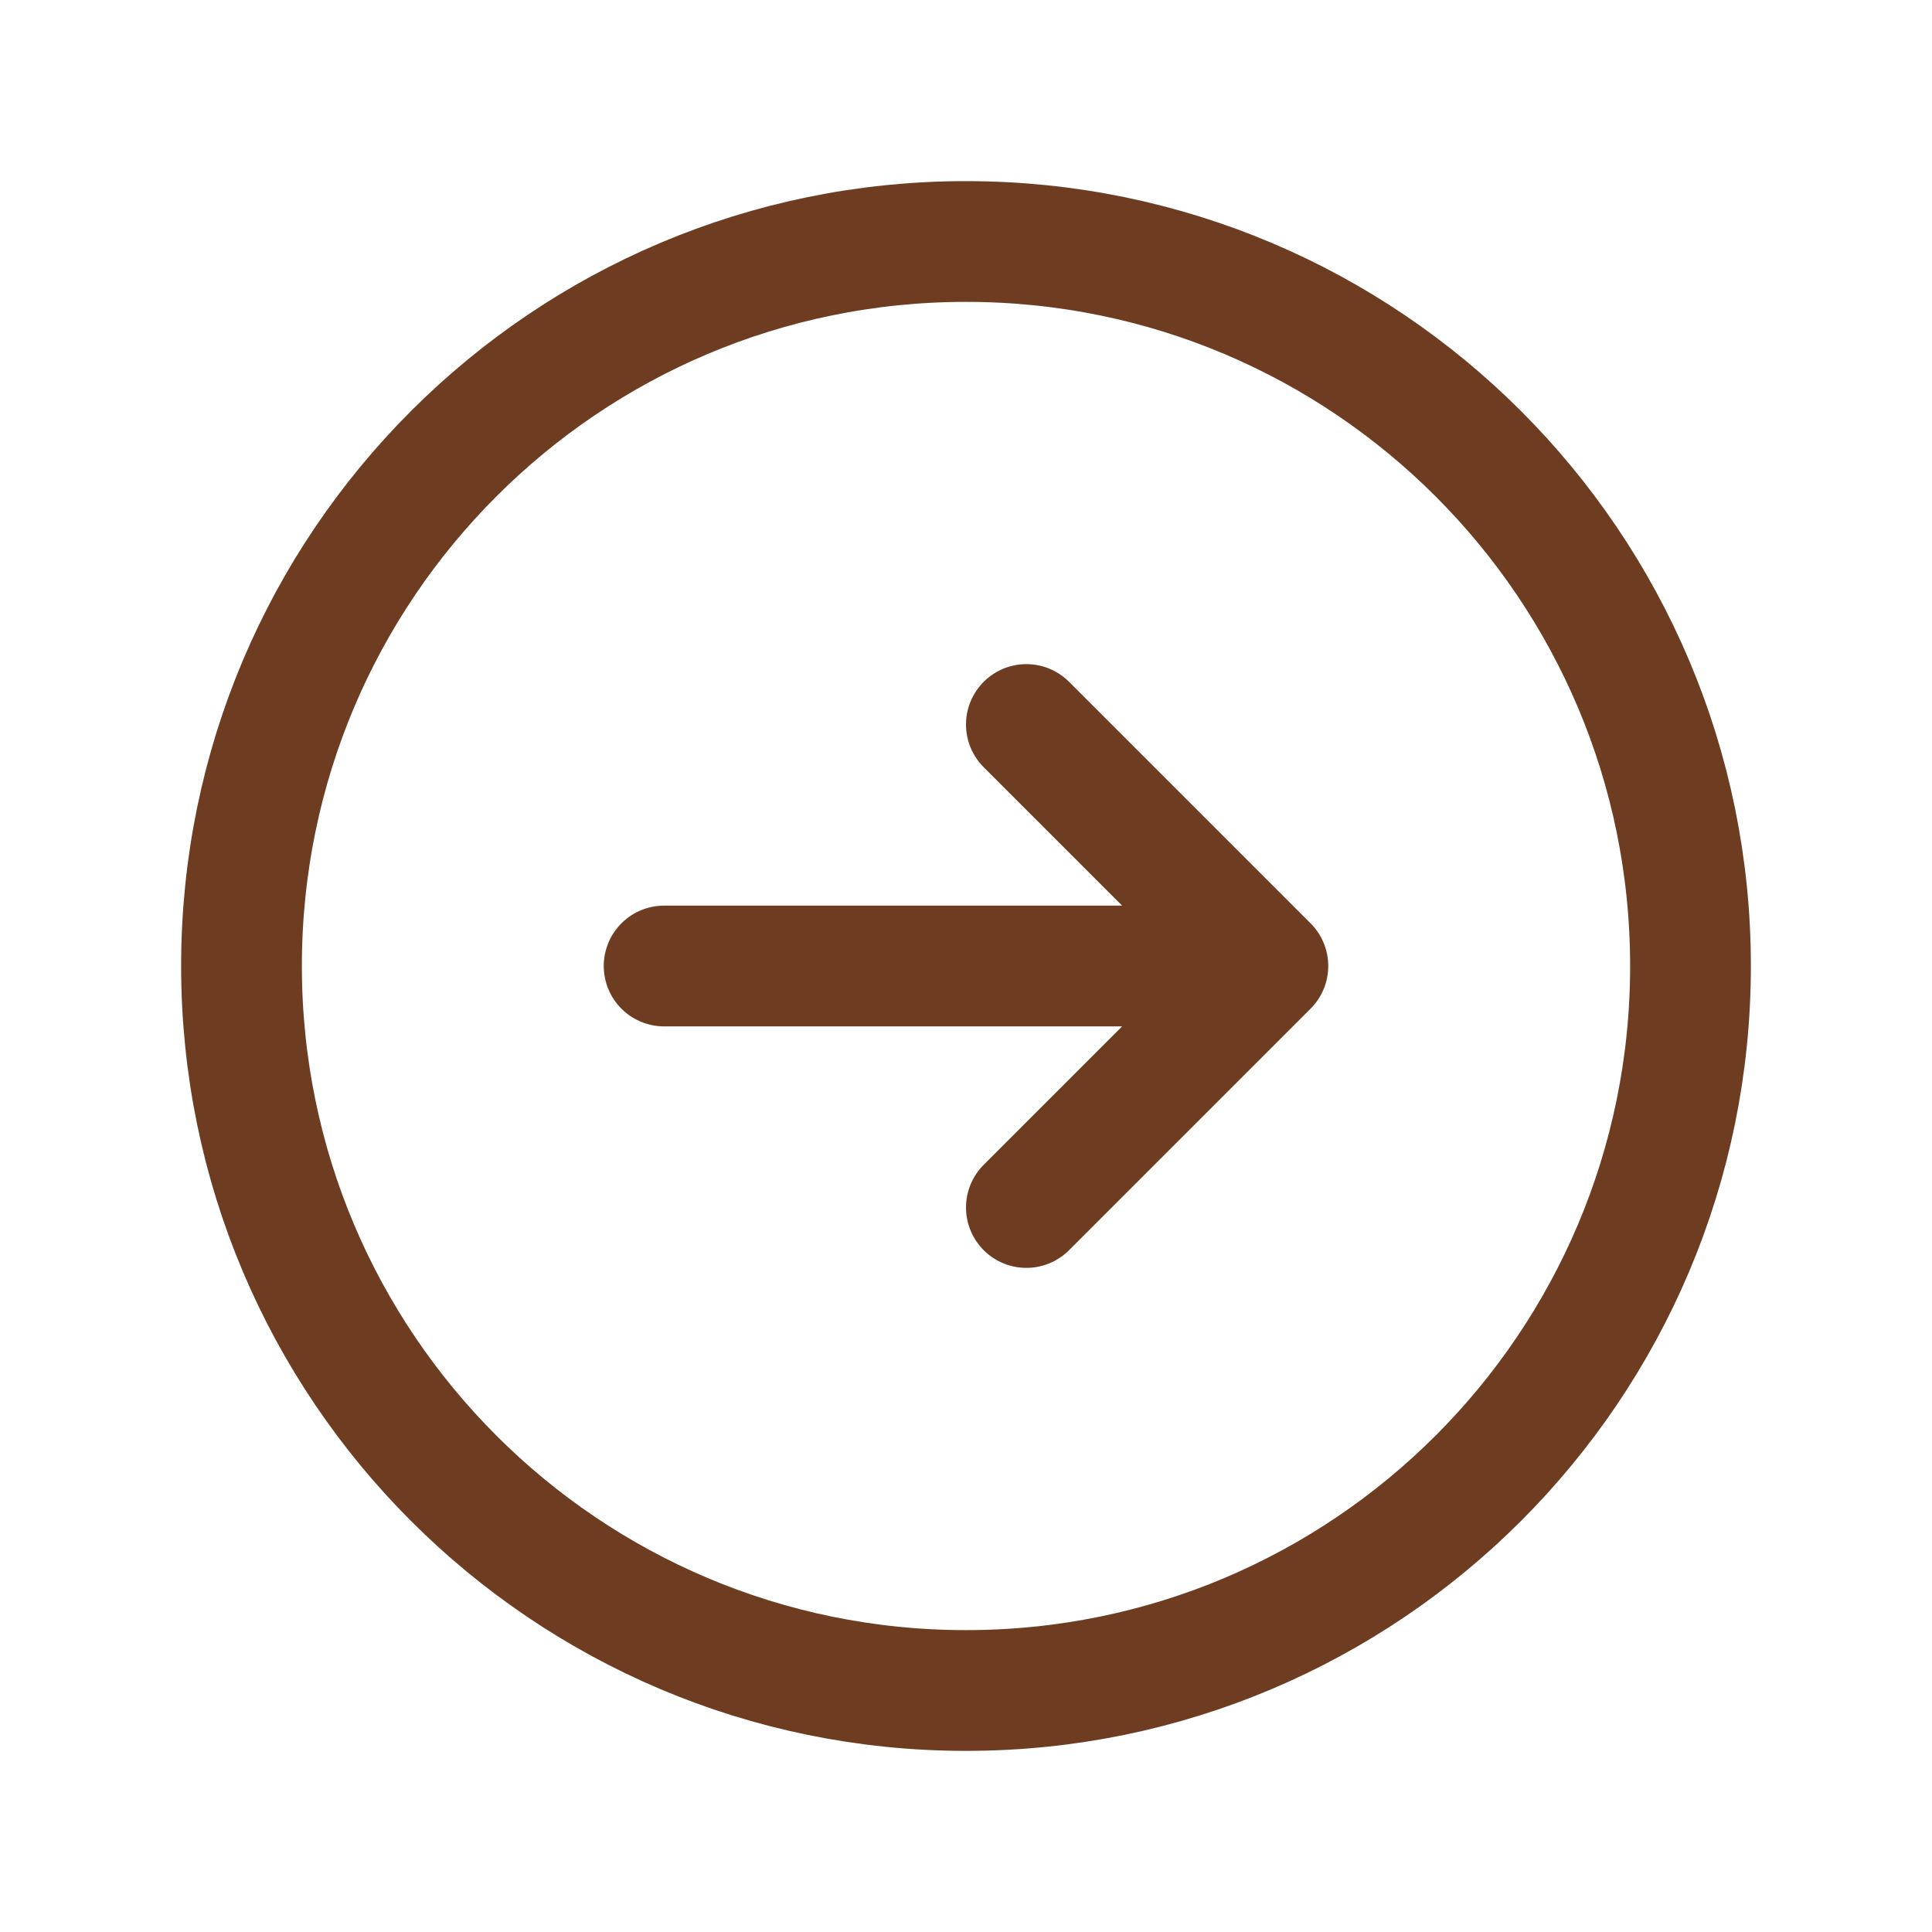
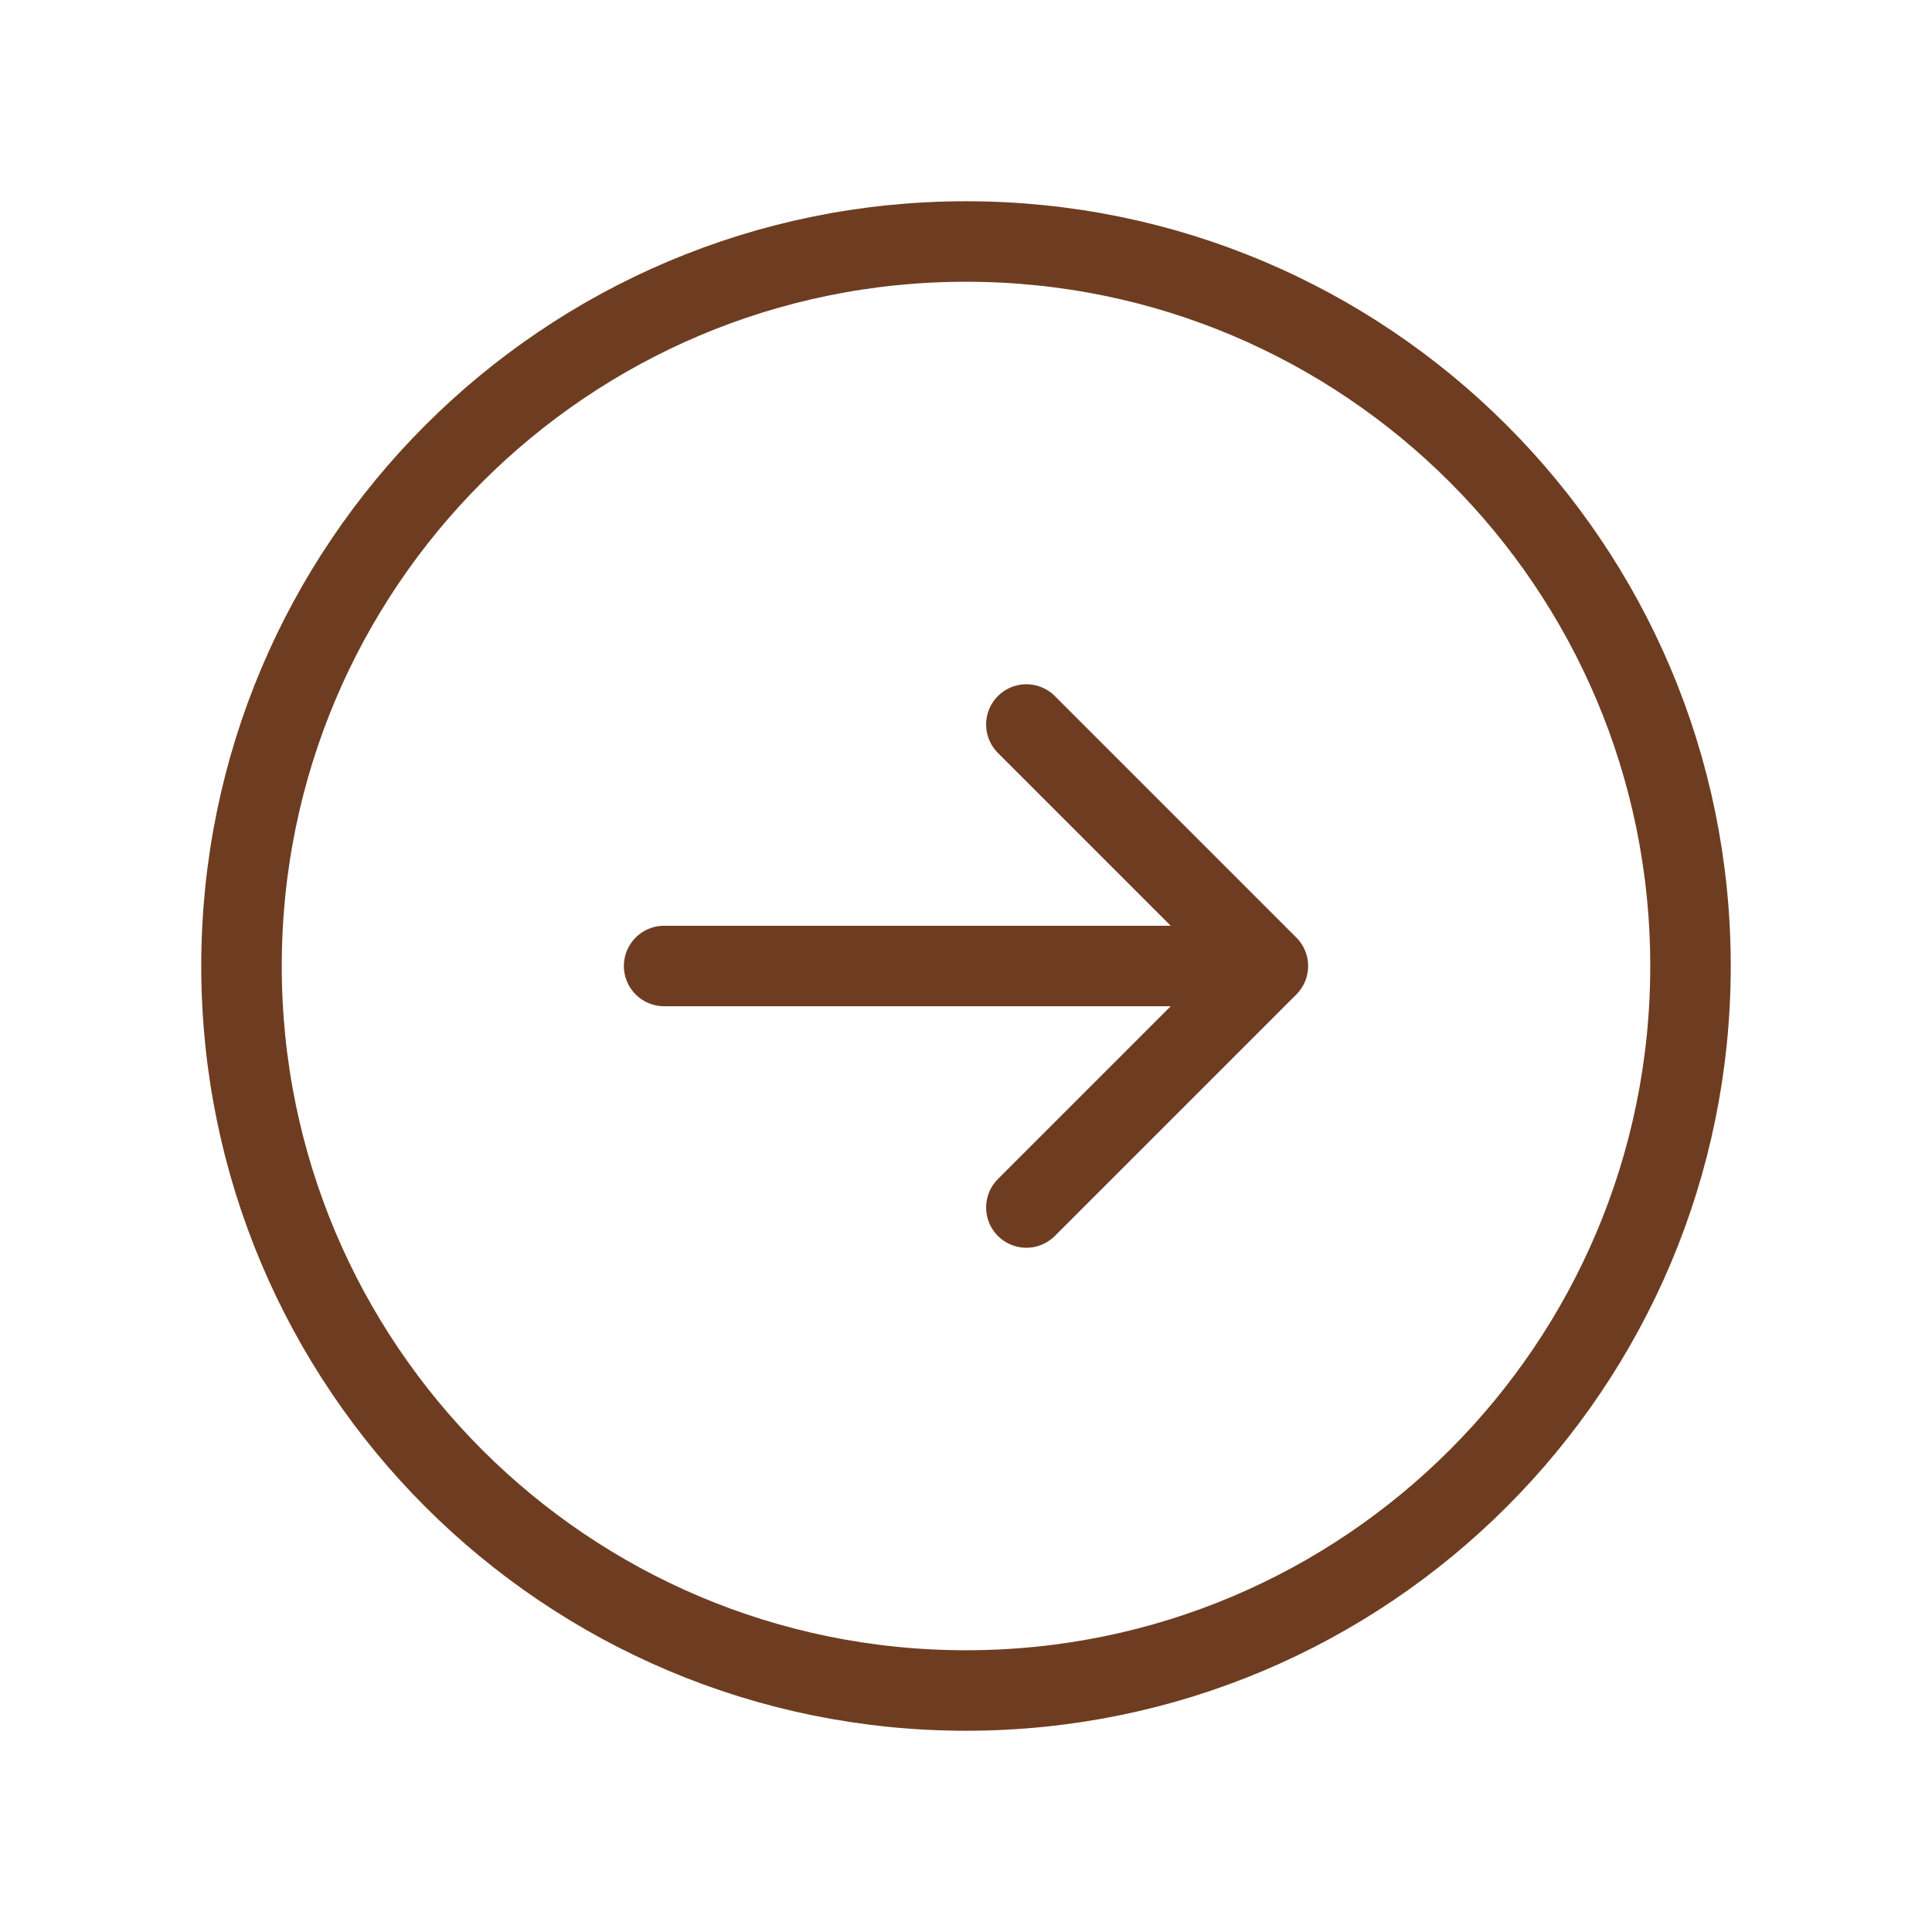
- <svg xmlns="http://www.w3.org/2000/svg" fill="none" viewBox="0 0 24 24" stroke-width="1.5" stroke="#6E3D21" class="size-6" width="40" height="40">
+ <svg xmlns="http://www.w3.org/2000/svg" fill="none" viewBox="0 0 24 24" stroke-width="1" stroke="#6E3D21" class="size-6" width="40" height="40">
  <path stroke-linecap="round" stroke-linejoin="round" d="m12.75 15 3-3m0 0-3-3m3 3h-7.5M21 12a9 9 0 1 1-18 0 9 9 0 0 1 18 0Z" />
</svg>
